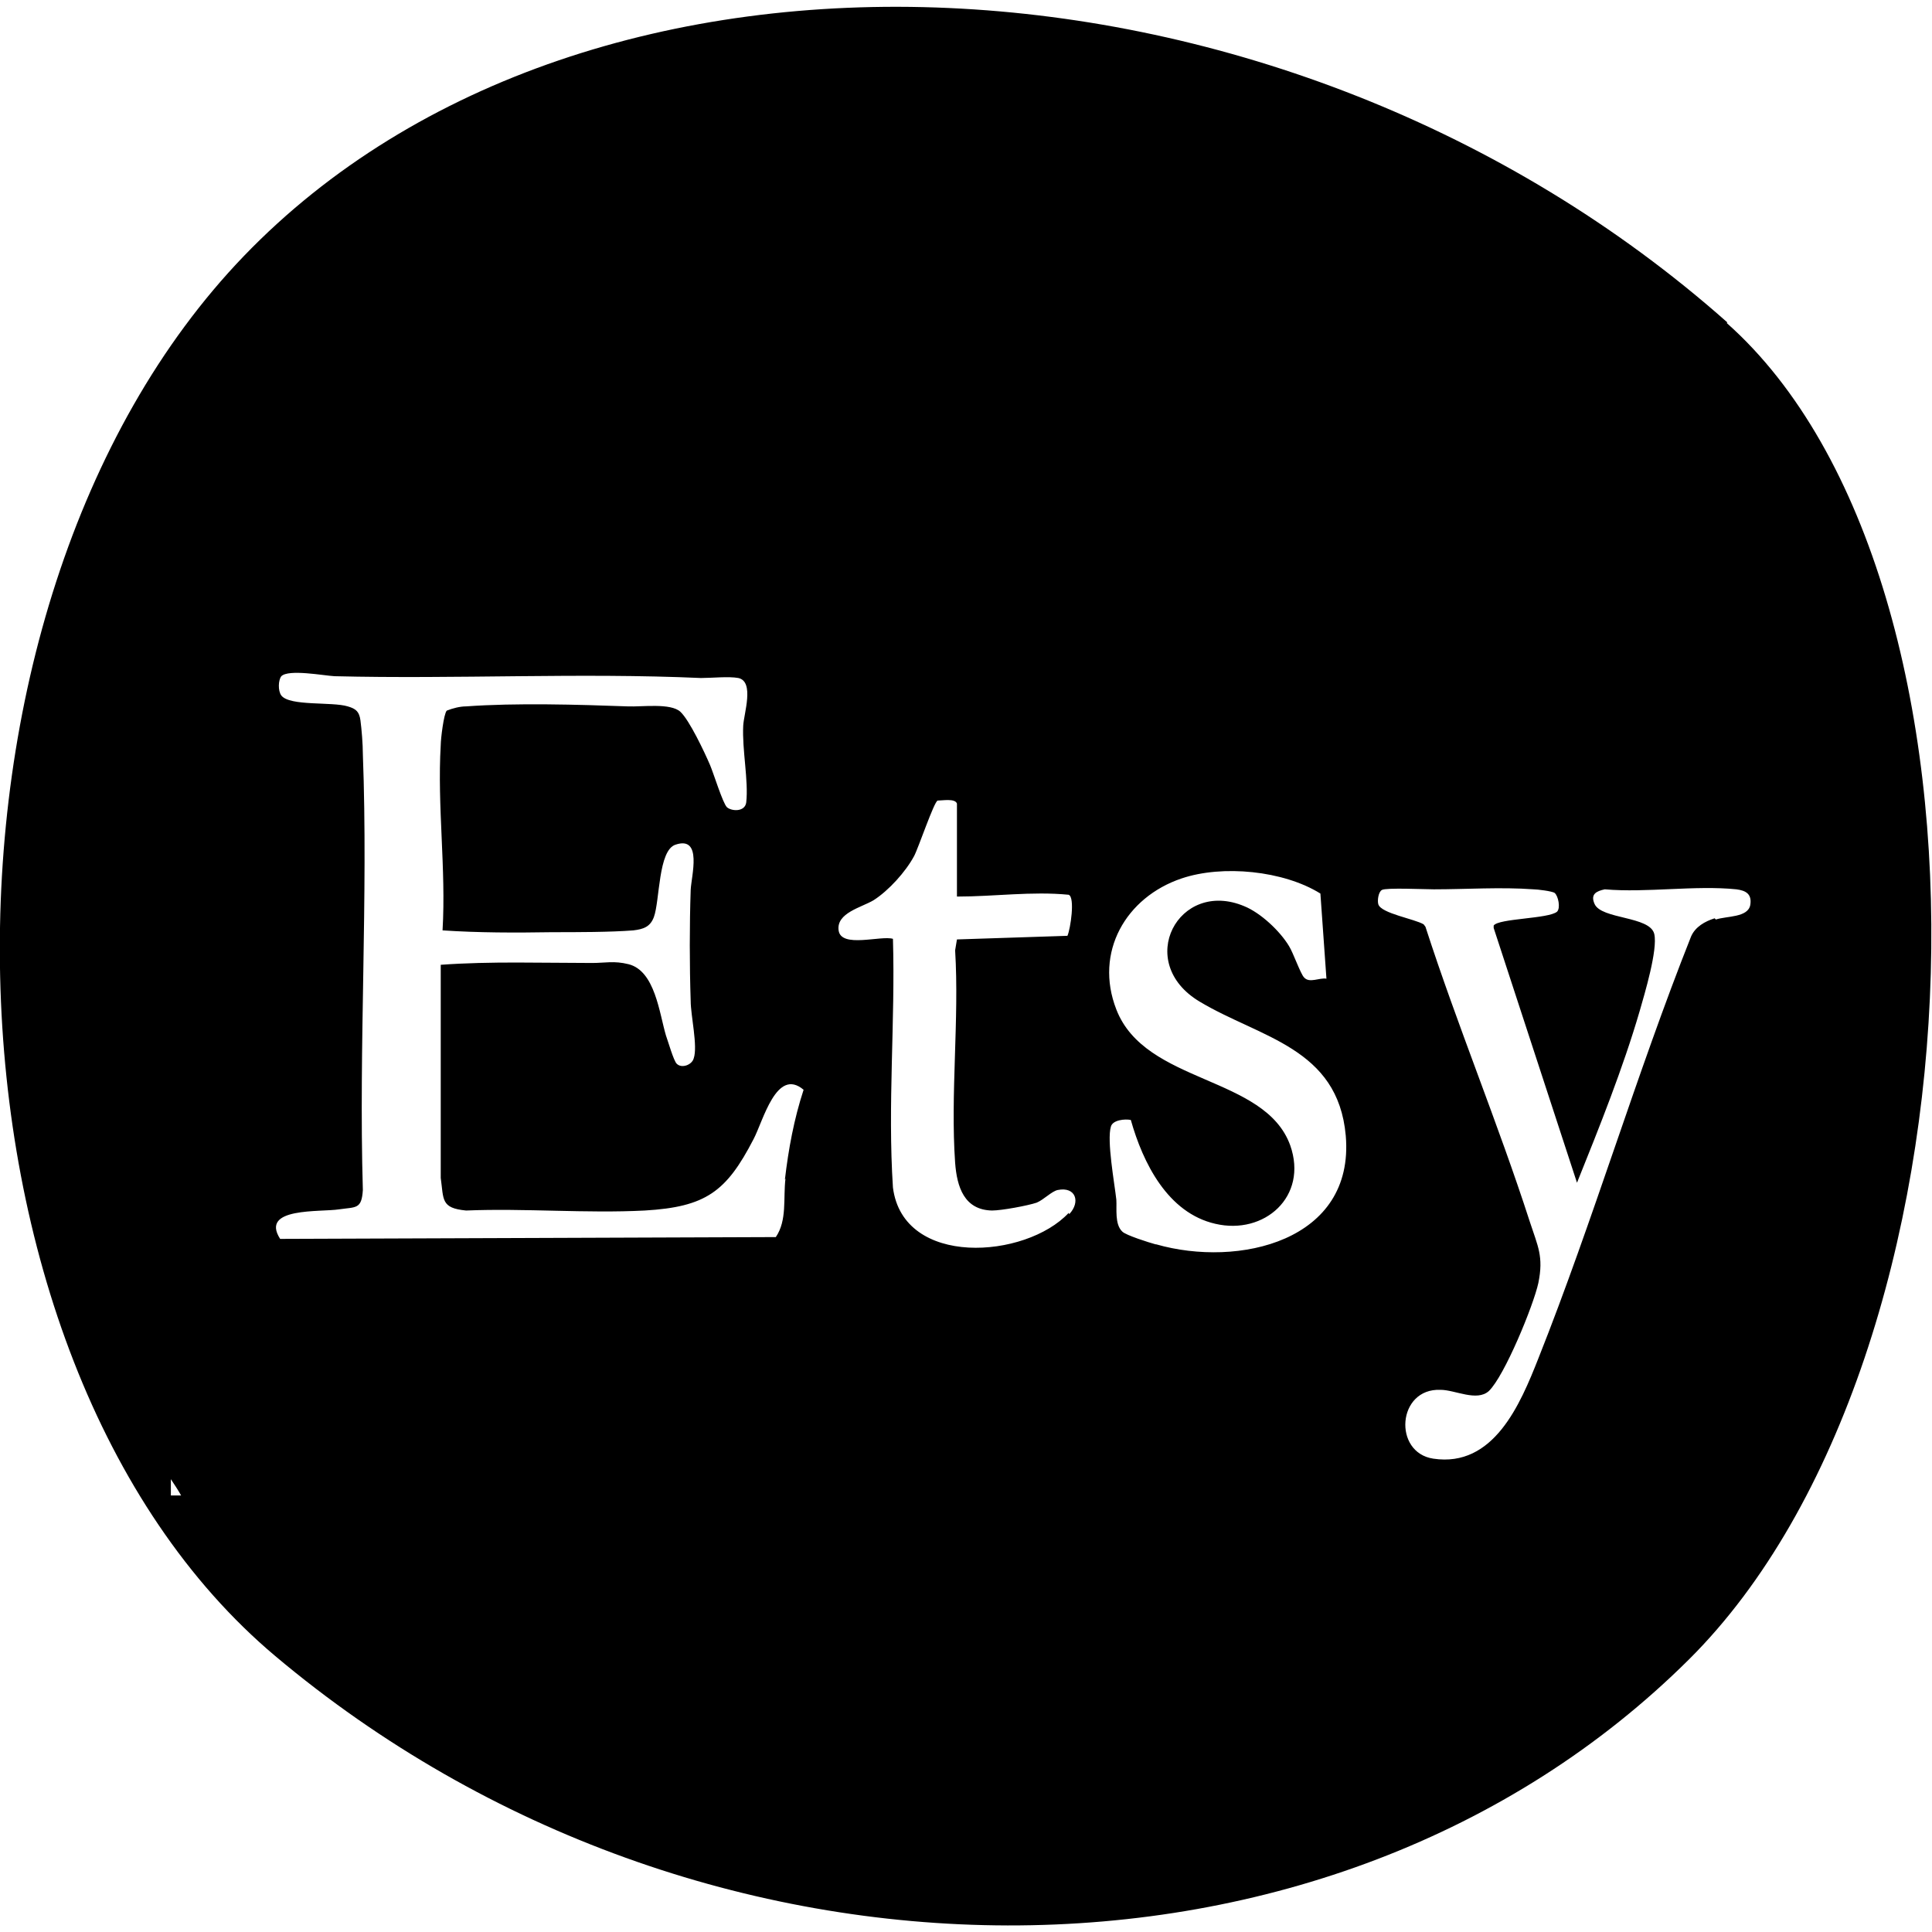
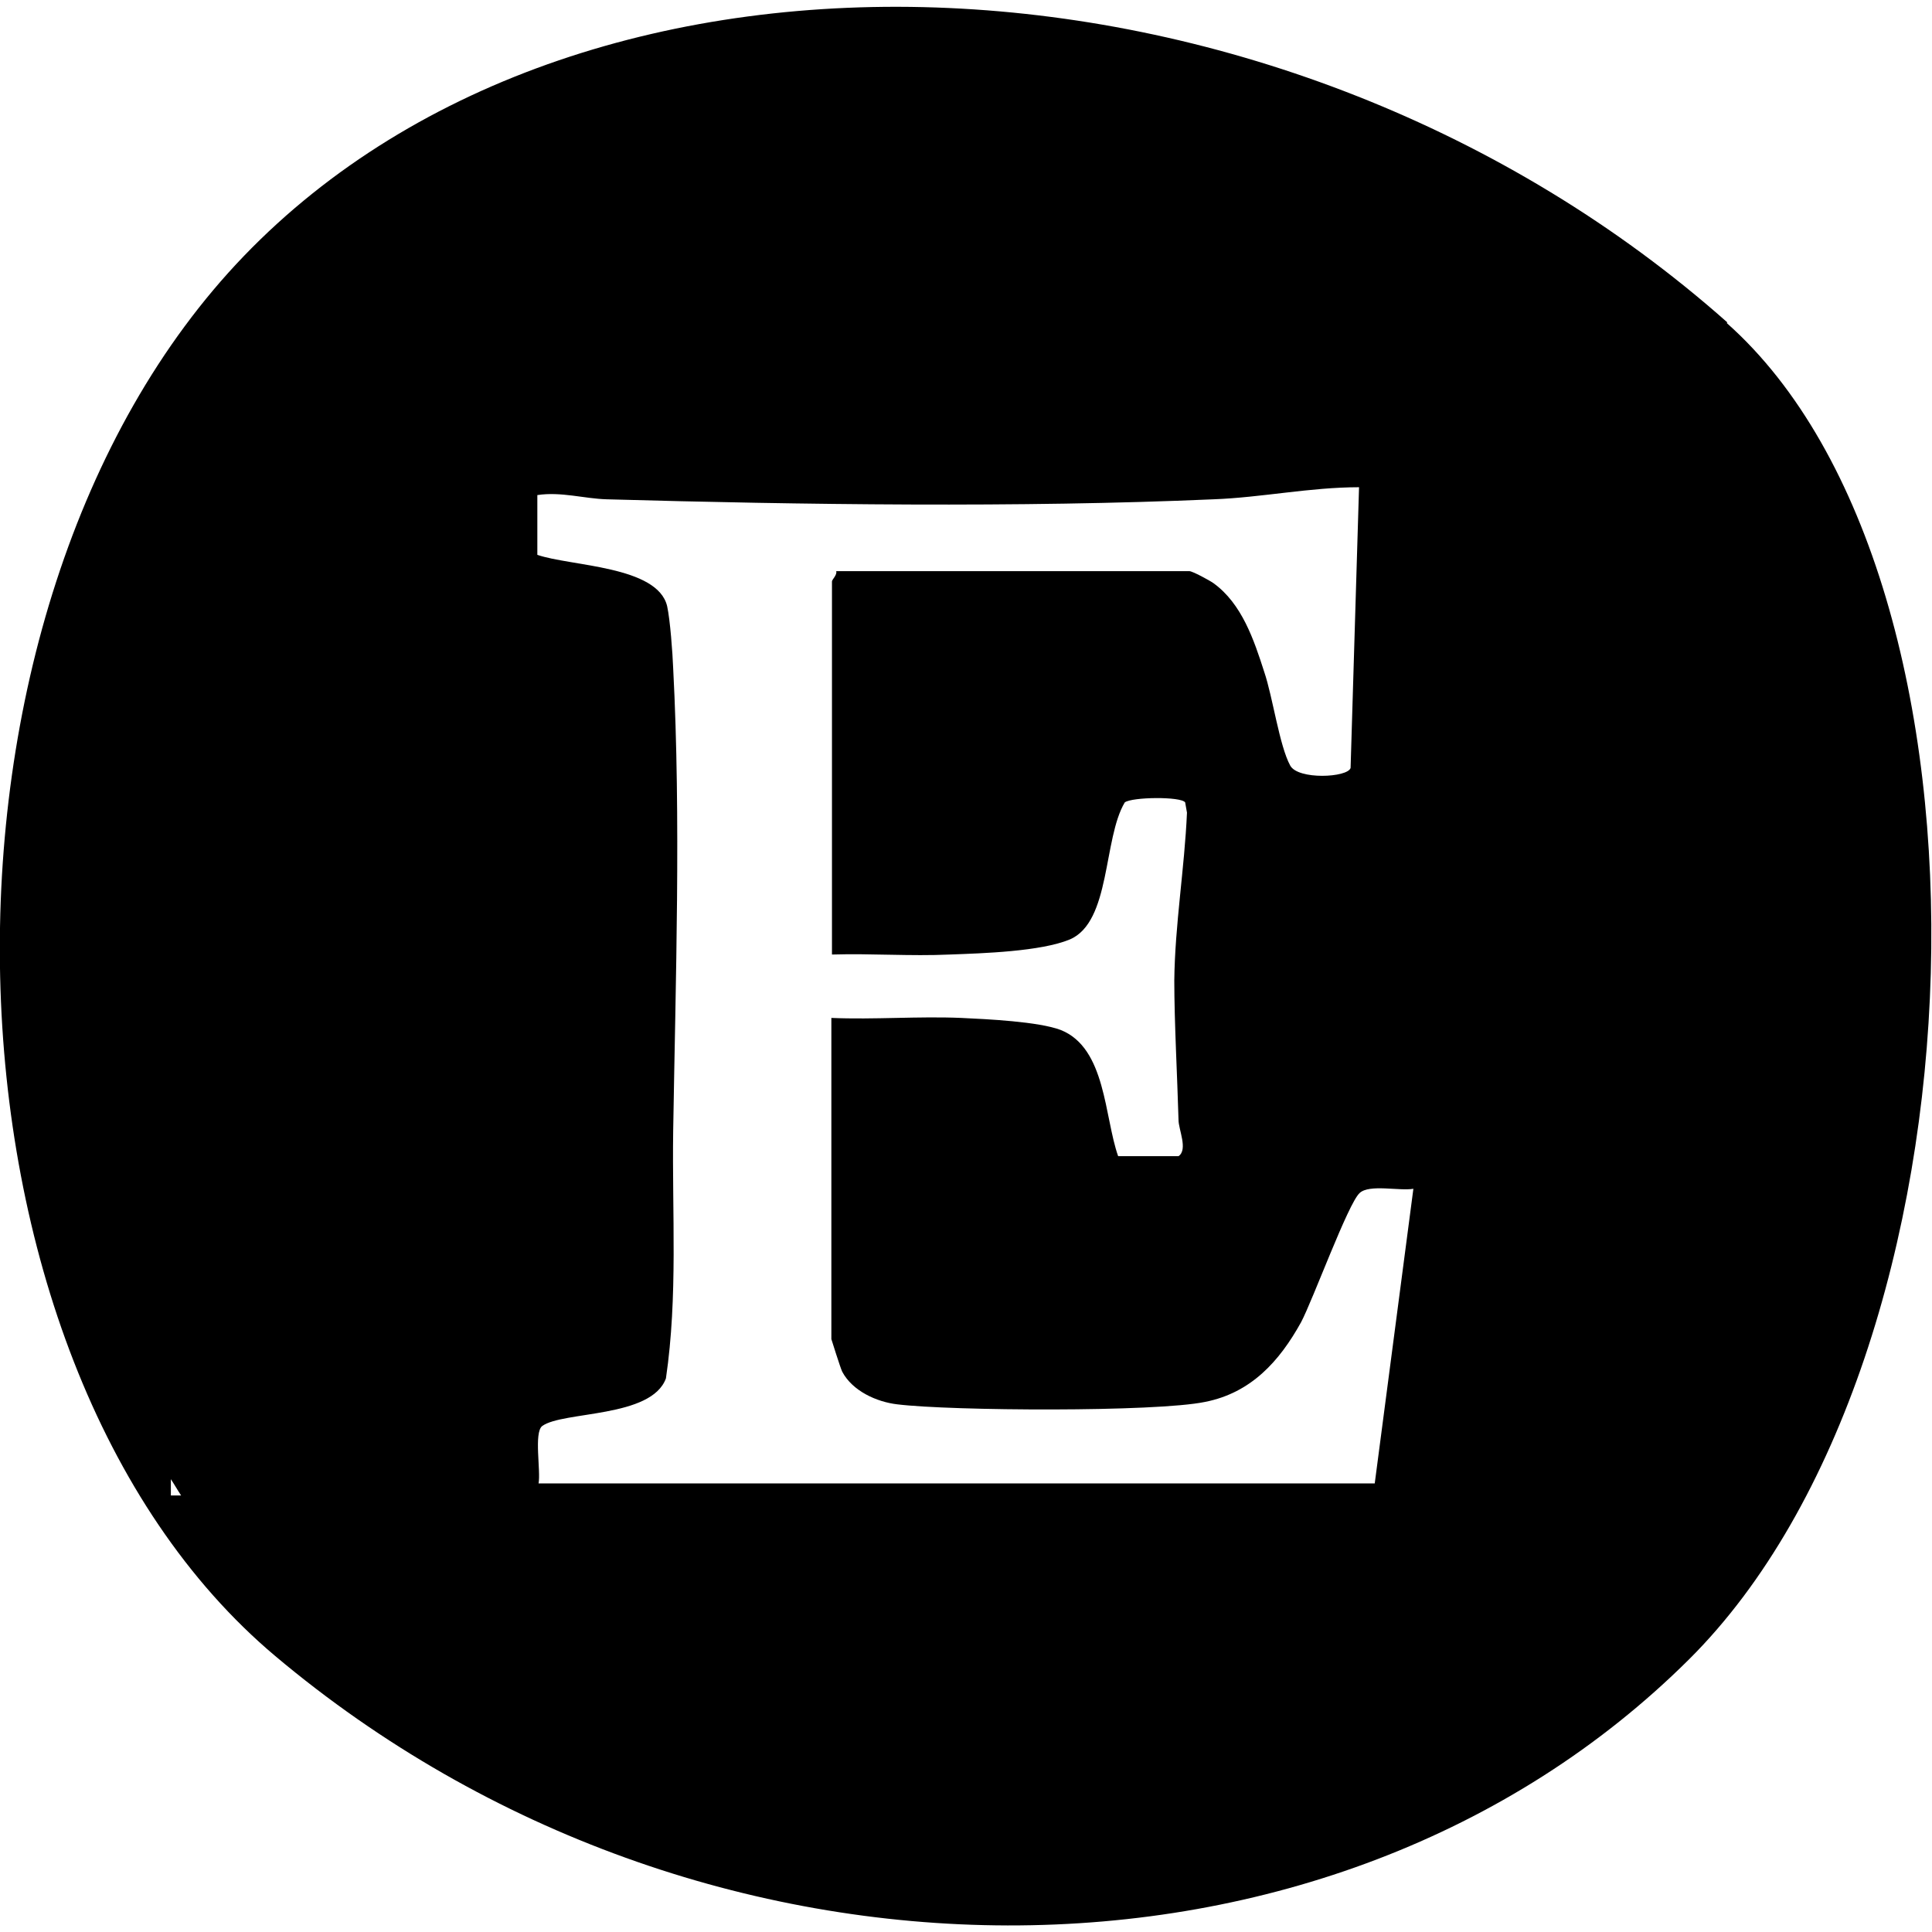
<svg xmlns="http://www.w3.org/2000/svg" id="Layer_1" data-name="Layer 1" viewBox="0 0 32 32">
-   <path d="M28.61,5.34C21.28-1.16,9.74-1.68,4.04,4.24c-5.61,5.83-5.33,18.27.52,23.19,7.05,5.93,17.49,5.95,23.42.05,5.05-5.03,5.41-17.88.62-22.13ZM2.83,24.77v-.27c.06.09.12.18.17.27h-.17ZM13.01,19.52c-.04.33.03.69-.16.97l-8.21.03c-.34-.53.67-.44.98-.49.28-.04.37,0,.39-.32-.07-2.39.09-4.84,0-7.22,0-.16-.02-.41-.04-.56-.02-.14-.07-.19-.21-.23-.26-.08-.96,0-1.1-.18-.06-.08-.05-.26,0-.32.12-.12.7-.01.88,0,2.02.05,4.06-.06,6.07.03.18,0,.46-.03.62,0,.27.06.09.59.08.79-.02.4.09.91.05,1.27-.02.16-.24.15-.32.08-.07-.07-.22-.56-.28-.7-.09-.21-.34-.74-.49-.88-.16-.15-.64-.08-.87-.09-.82-.03-1.86-.06-2.68,0-.1,0-.22.03-.32.07-.05.05-.1.47-.1.57-.06,1.01.09,2.05.03,3.07.6.04,1.21.04,1.82.03.39,0,.97,0,1.34-.03.17-.02.28-.06.34-.22.1-.27.07-1.11.36-1.2.45-.15.26.52.25.75-.02.59-.02,1.24,0,1.84,0,.24.12.75.05.95-.03.11-.2.17-.28.09-.05-.04-.15-.39-.18-.47-.11-.37-.18-1.07-.62-1.18-.24-.06-.39-.02-.6-.02-.83,0-1.68-.03-2.51.03v3.53c.05.36,0,.5.42.54.97-.04,1.99.05,2.96,0,1.01-.06,1.35-.31,1.8-1.18.16-.3.38-1.2.83-.82-.16.49-.25.98-.31,1.49ZM17.7,20.09c-.71.76-2.74.91-2.91-.42-.09-1.37.04-2.75,0-4.12-.2-.06-.86.16-.9-.14-.04-.29.38-.38.58-.5.25-.16.53-.47.67-.73.07-.13.33-.9.39-.92.08,0,.29-.04.32.05v1.54c.62,0,1.24-.09,1.85-.03.11.04.03.57-.02.68l-1.83.06-.03.18c.07,1.15-.08,2.38,0,3.52.03.4.15.78.61.79.16,0,.59-.08.74-.13.12-.05.25-.19.35-.21.3-.06.38.2.19.4ZM19.14,20.61c-.11-.03-.49-.15-.55-.21-.13-.12-.09-.38-.1-.53-.03-.27-.16-.98-.09-1.21.03-.11.23-.13.33-.11.2.71.61,1.54,1.4,1.72.81.19,1.54-.45,1.24-1.3-.42-1.16-2.4-1.01-2.88-2.25-.37-.95.16-1.86,1.08-2.17.68-.23,1.69-.13,2.3.25l.1,1.41c-.12-.02-.28.08-.37-.02-.06-.06-.18-.41-.25-.52-.15-.25-.47-.55-.74-.66-1.09-.46-1.83.93-.74,1.58,1,.6,2.29.76,2.42,2.22.15,1.75-1.78,2.19-3.14,1.8ZM28.4,15.21c-.16.05-.32.14-.39.3-.91,2.29-1.62,4.7-2.53,6.99-.3.76-.74,1.81-1.74,1.66-.67-.1-.6-1.17.12-1.14.24,0,.6.2.8.02.26-.25.74-1.42.82-1.79.09-.44-.01-.61-.14-1.01-.53-1.64-1.2-3.25-1.73-4.89l-.03-.04c-.15-.09-.7-.18-.75-.33-.02-.06,0-.21.06-.24.07-.04.71-.01.86-.01.53,0,1.11-.04,1.65,0,.06,0,.31.03.35.06.06.05.1.25.04.31-.14.12-.97.11-1.05.23v.04s1.38,4.22,1.38,4.22c.37-.92.76-1.89,1.04-2.85.08-.28.3-1.01.24-1.27-.07-.3-.88-.24-.99-.5-.07-.16.03-.21.17-.24.69.06,1.5-.07,2.18,0,.16.02.26.08.23.26-.04.21-.39.18-.57.24Z" />
+   <path d="M28.61,5.34C21.28-1.16,9.74-1.68,4.04,4.24c-5.61,5.83-5.33,18.27.52,23.19,7.05,5.93,17.49,5.95,23.42.05,5.05-5.03,5.41-17.88.62-22.13ZM2.83,24.77v-.27c.06.09.11.18.17.27h-.17ZM22.82,24.57h-13.9c.04-.2-.08-.84.06-.95.34-.25,1.81-.13,2.05-.79.2-1.36.1-2.73.12-4.1.04-2.49.13-5.17,0-7.66-.01-.26-.05-.8-.1-1.03-.16-.67-1.6-.66-2.15-.85v-.99c.39-.06.78.06,1.15.07,3.2.09,6.86.14,10.05,0,.8-.03,1.6-.2,2.41-.2l-.14,4.65c-.05.16-.87.2-1-.04-.18-.33-.29-1.14-.43-1.55-.17-.53-.37-1.13-.84-1.47-.07-.05-.35-.2-.4-.2h-5.85c.02.06-.07.14-.07.17v6.18c.65-.02,1.3.03,1.95,0,.55-.02,1.51-.05,1.99-.25.68-.29.55-1.67.91-2.27.12-.09.93-.1,1,0l.03.17c-.04.92-.2,1.86-.21,2.78,0,.69.05,1.59.07,2.31,0,.16.16.49,0,.6h-1c-.23-.65-.2-1.79-.95-2.09-.37-.14-1.22-.18-1.65-.2-.71-.03-1.44.03-2.15,0v5.32s.15.48.18.54c.17.32.57.5.91.54.89.11,4.28.13,5.1-.04.76-.15,1.23-.67,1.59-1.32.2-.38.78-1.97.97-2.14.16-.15.66-.03.89-.07l-.64,4.88Z" />
</svg>
